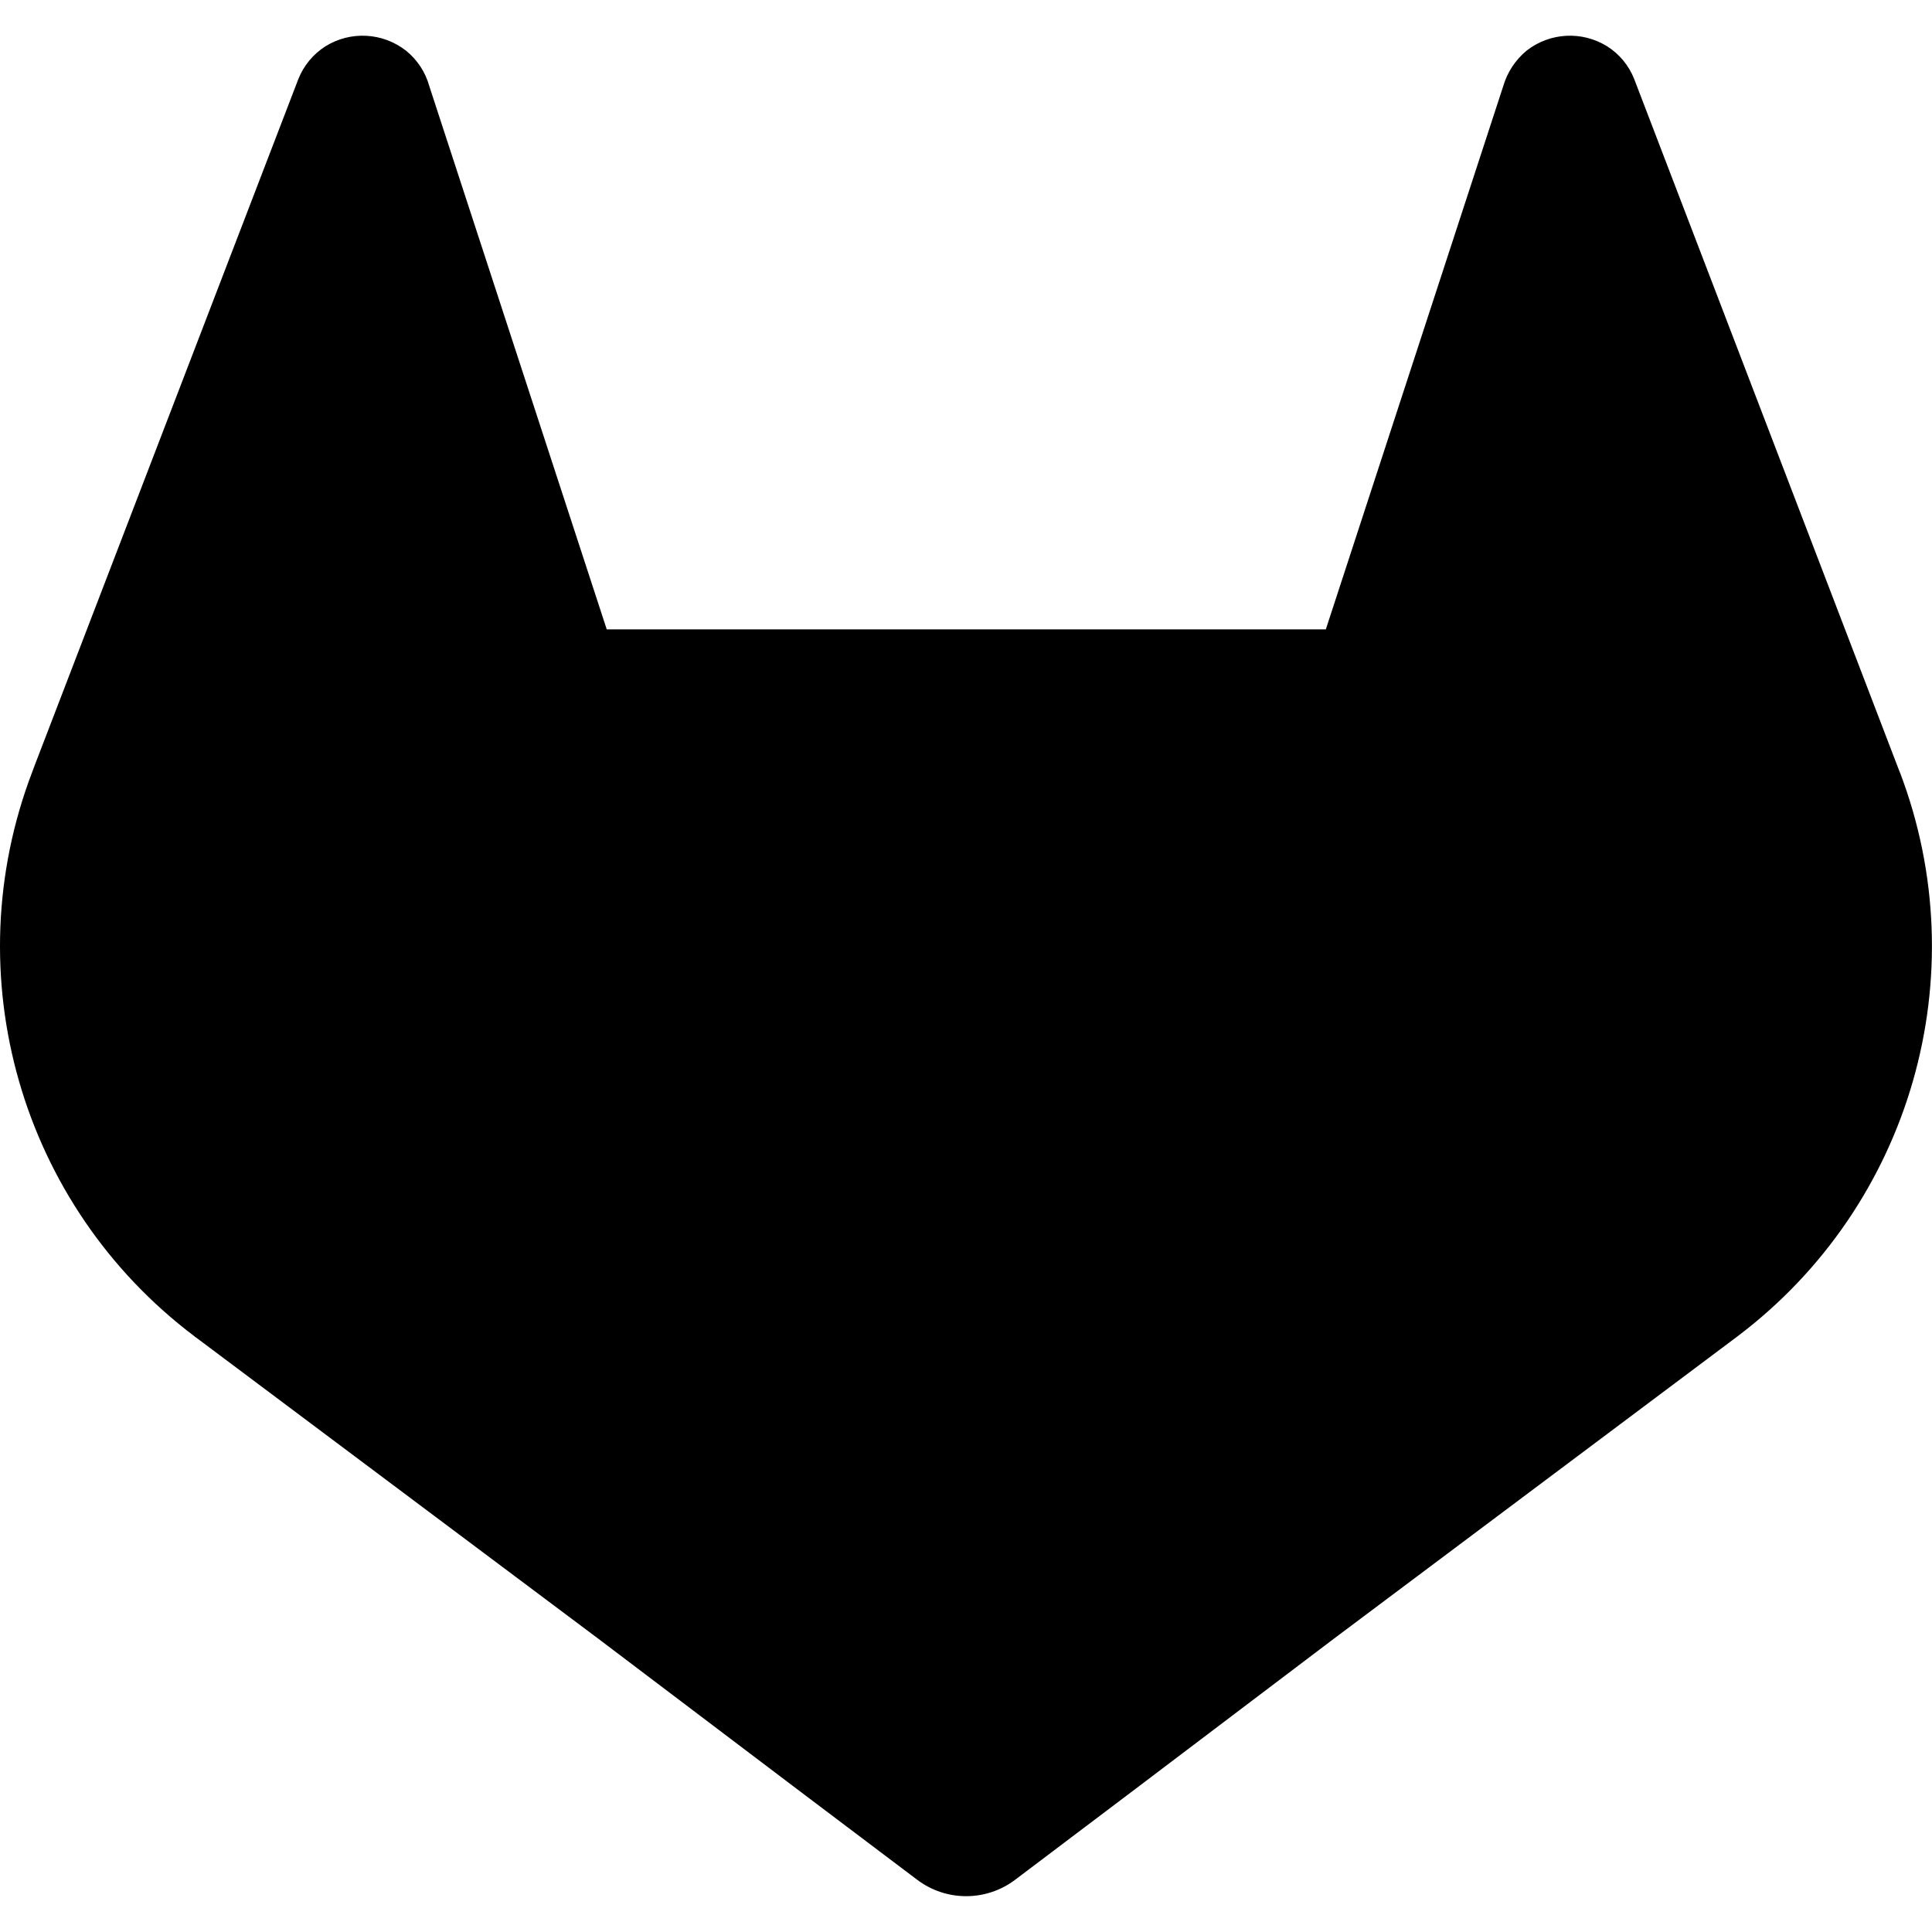
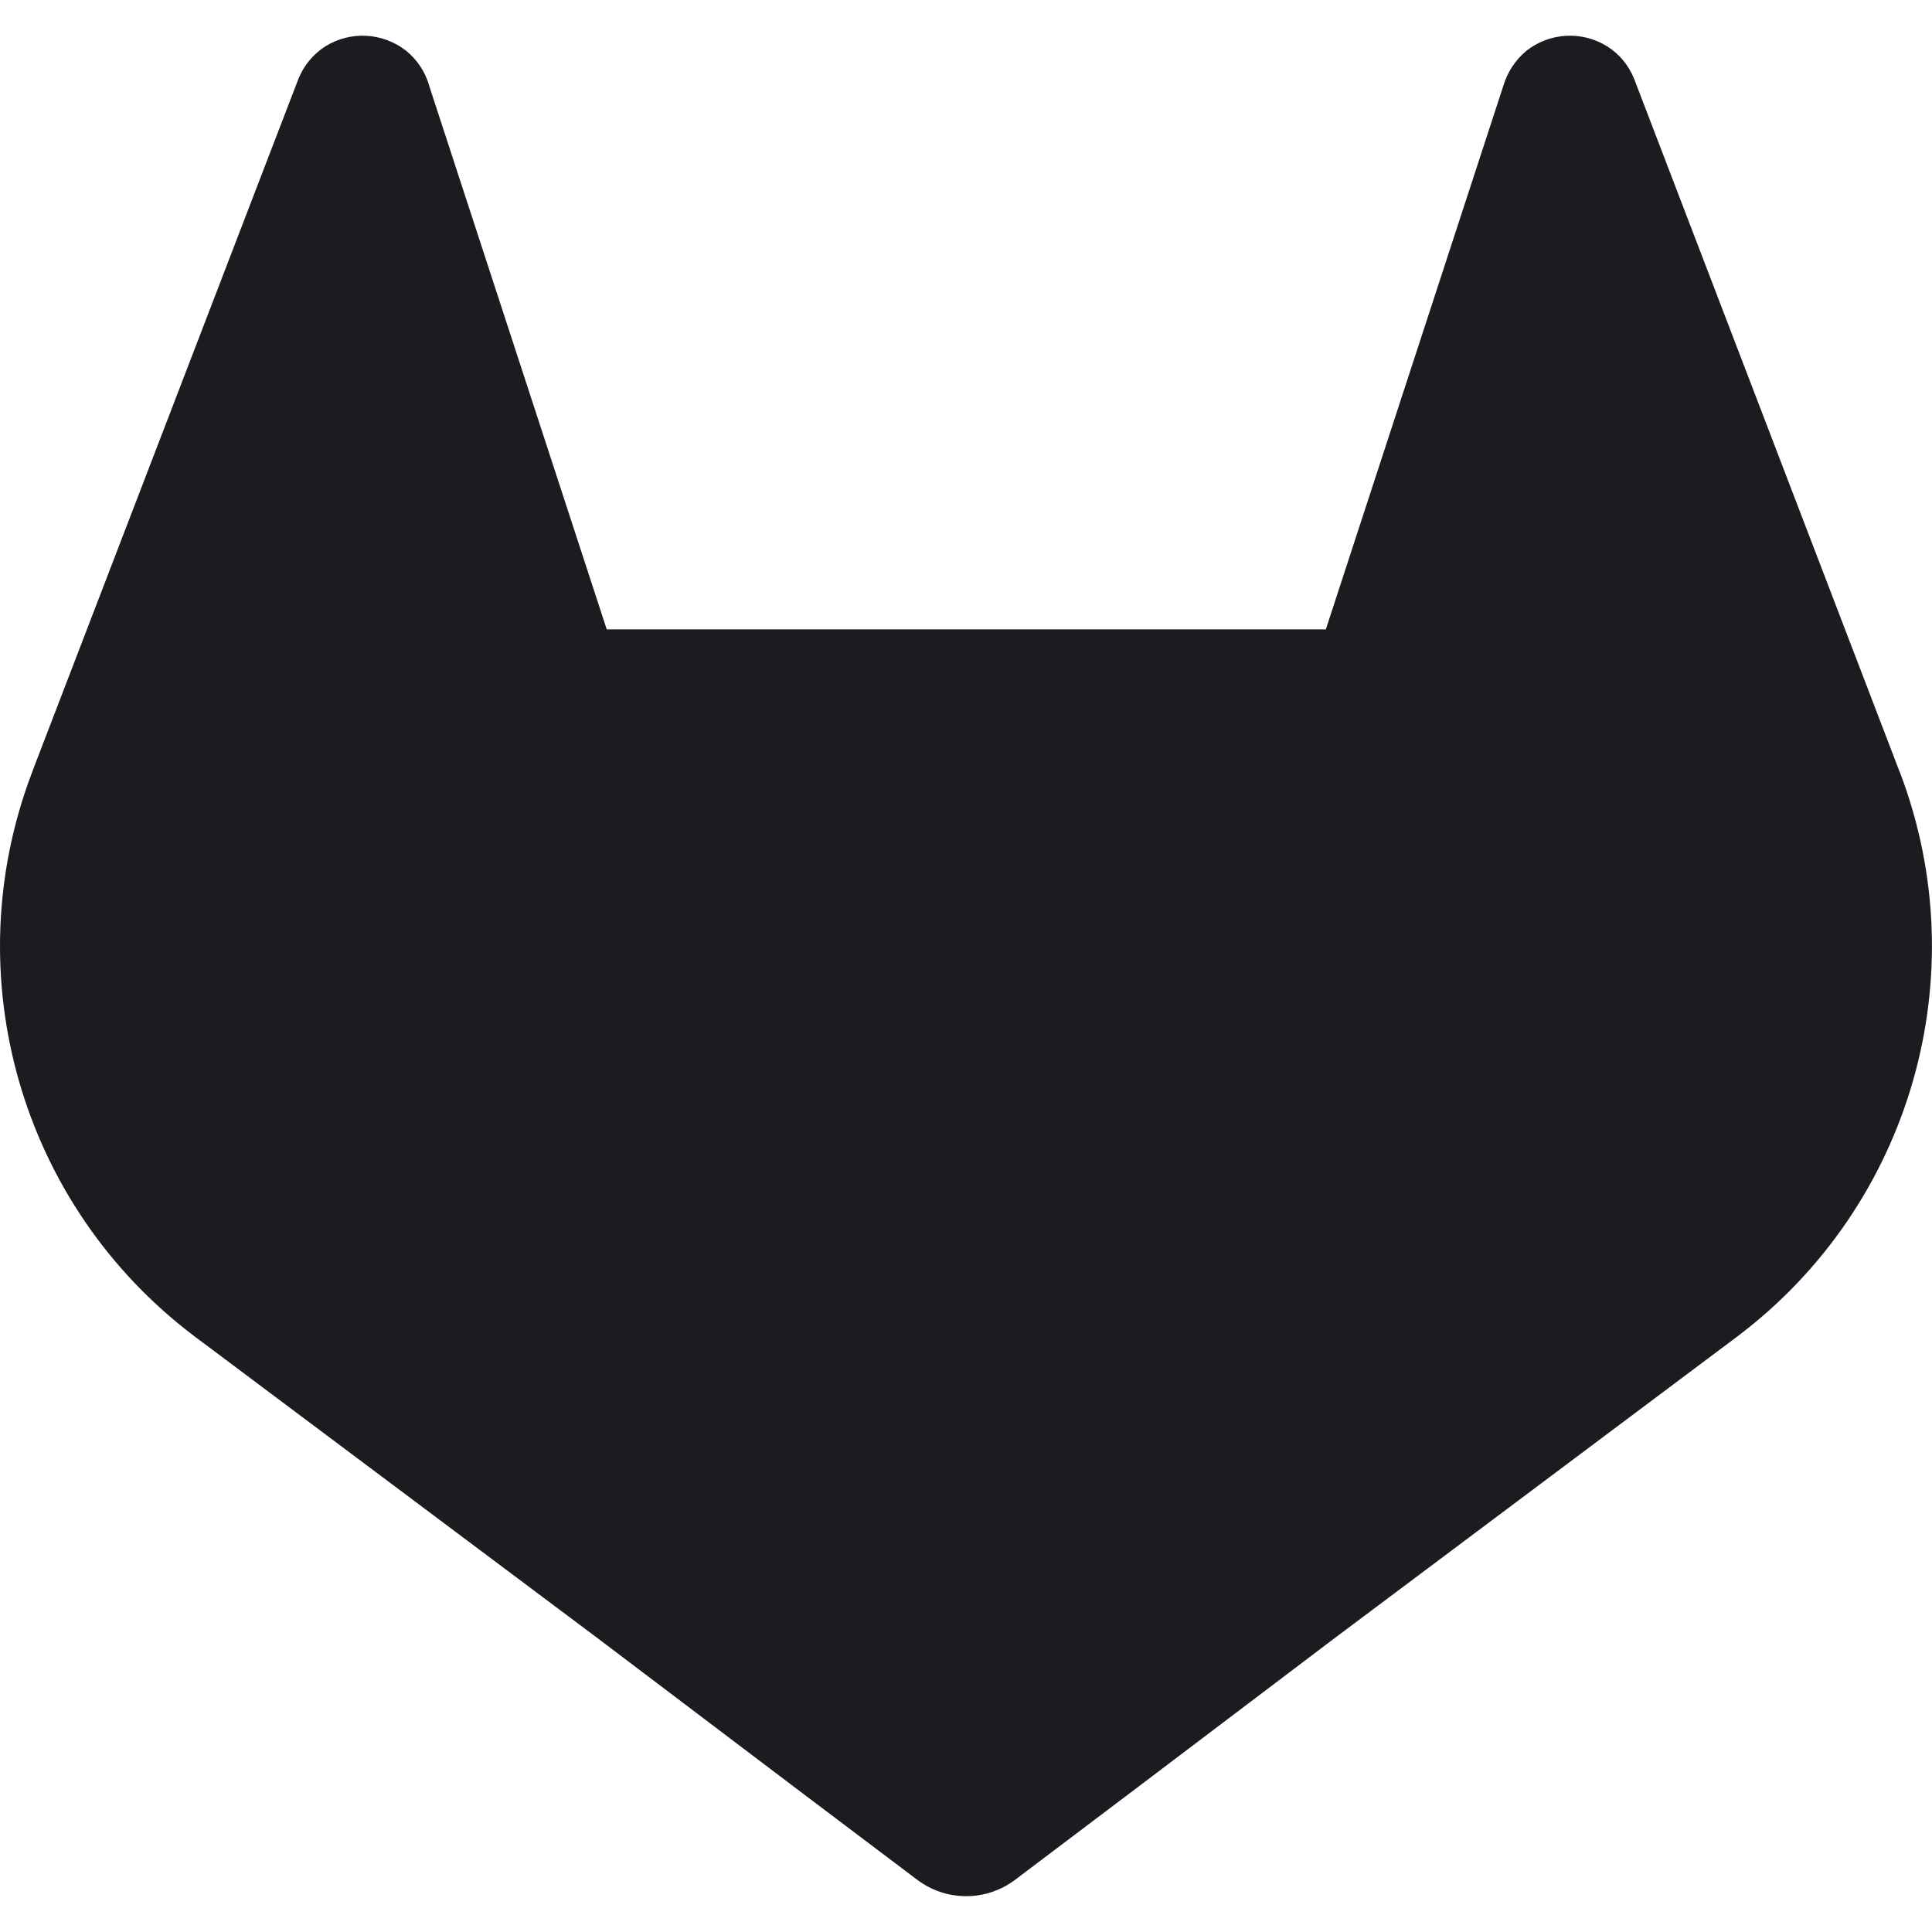
<svg xmlns="http://www.w3.org/2000/svg" viewBox="0 0 24 24">
-   <path d="m23.6 9.593-.033-.086L20.3.98a.85.85 0 0 0-.336-.405.875.875 0 0 0-1 .054.9.9 0 0 0-.29.44L16.47 7.818H7.537L5.333 1.07a.86.86 0 0 0-.29-.441.875.875 0 0 0-1-.054.86.86 0 0 0-.336.405L.433 9.502l-.032.086a6.066 6.066 0 0 0 2.012 7.01l.01.009.03.021 4.977 3.727 2.462 1.863 1.5 1.132a1.01 1.01 0 0 0 1.22 0l1.499-1.132 2.461-1.863 5.006-3.75.013-.01a6.07 6.07 0 0 0 2.01-7.002" />
+   <path fill="#1D1B20" d="m23.6 9.593-.033-.086L20.3.98a.85.85 0 0 0-.336-.405.875.875 0 0 0-1 .054.9.9 0 0 0-.29.44L16.47 7.818H7.537L5.333 1.07a.86.86 0 0 0-.29-.441.875.875 0 0 0-1-.054.86.86 0 0 0-.336.405L.433 9.502l-.032.086a6.066 6.066 0 0 0 2.012 7.01l.01.009.03.021 4.977 3.727 2.462 1.863 1.5 1.132a1.01 1.01 0 0 0 1.22 0l1.499-1.132 2.461-1.863 5.006-3.75.013-.01a6.07 6.07 0 0 0 2.01-7.002" />
</svg>
